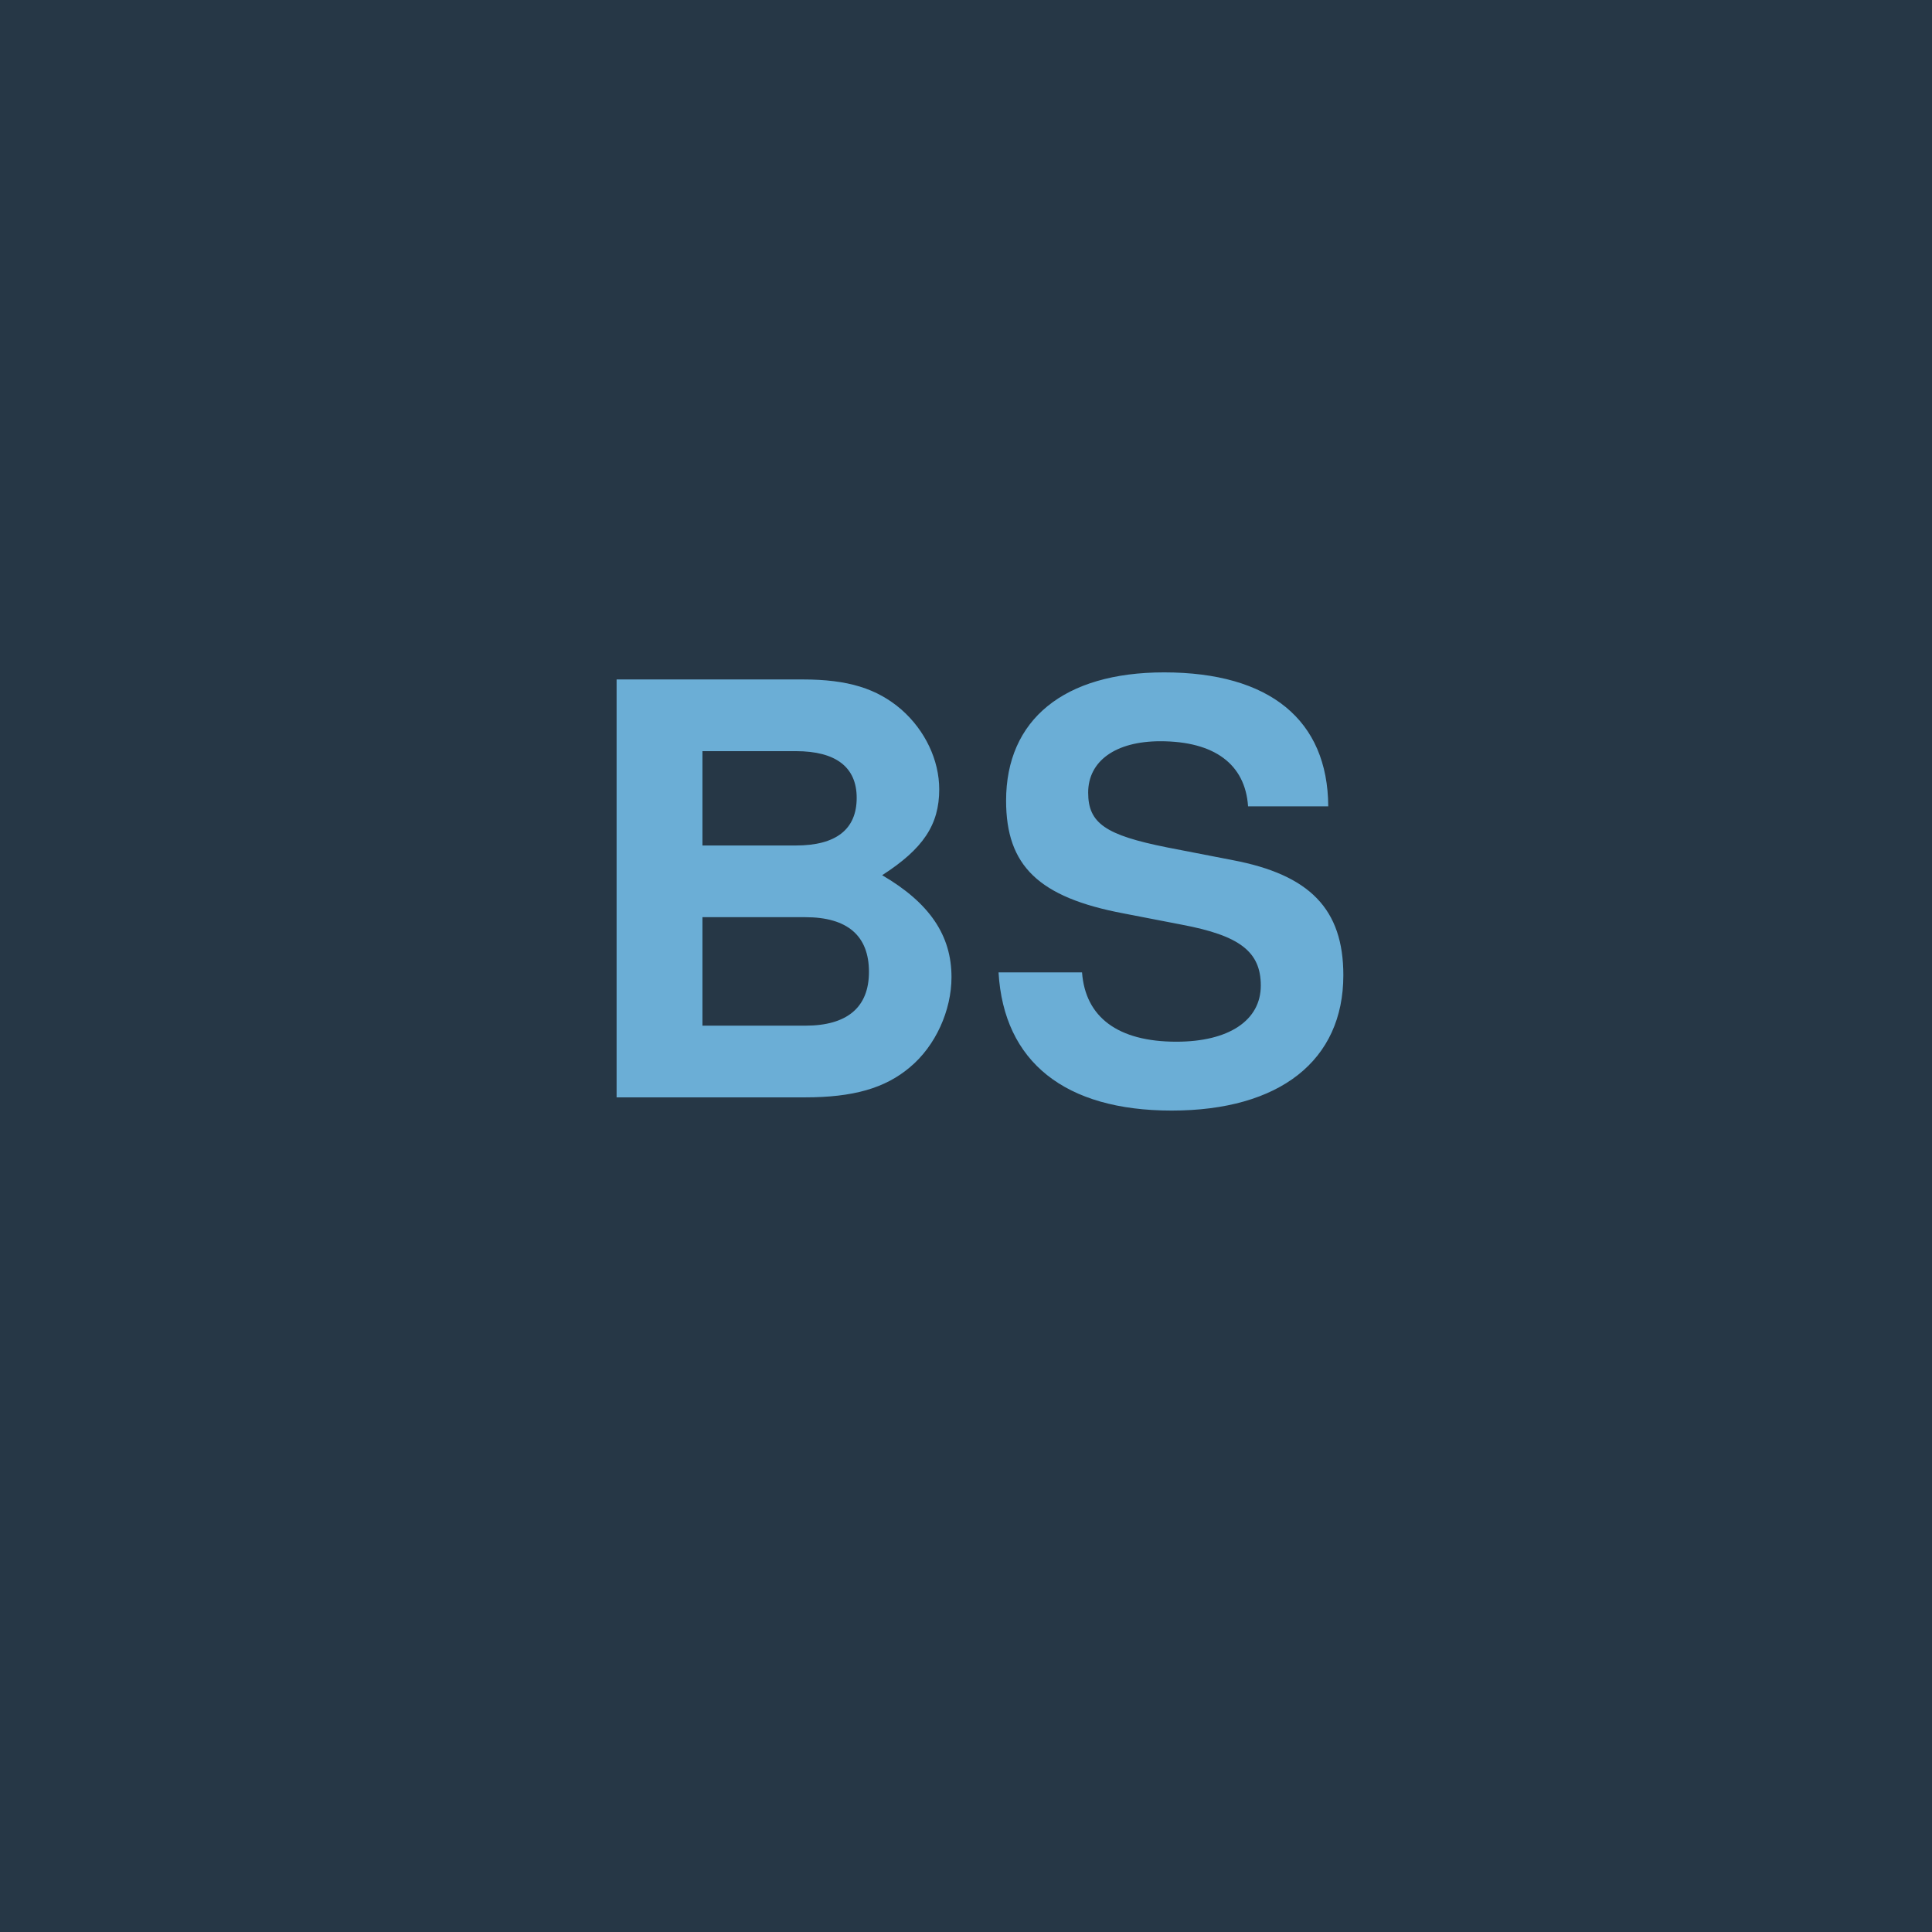
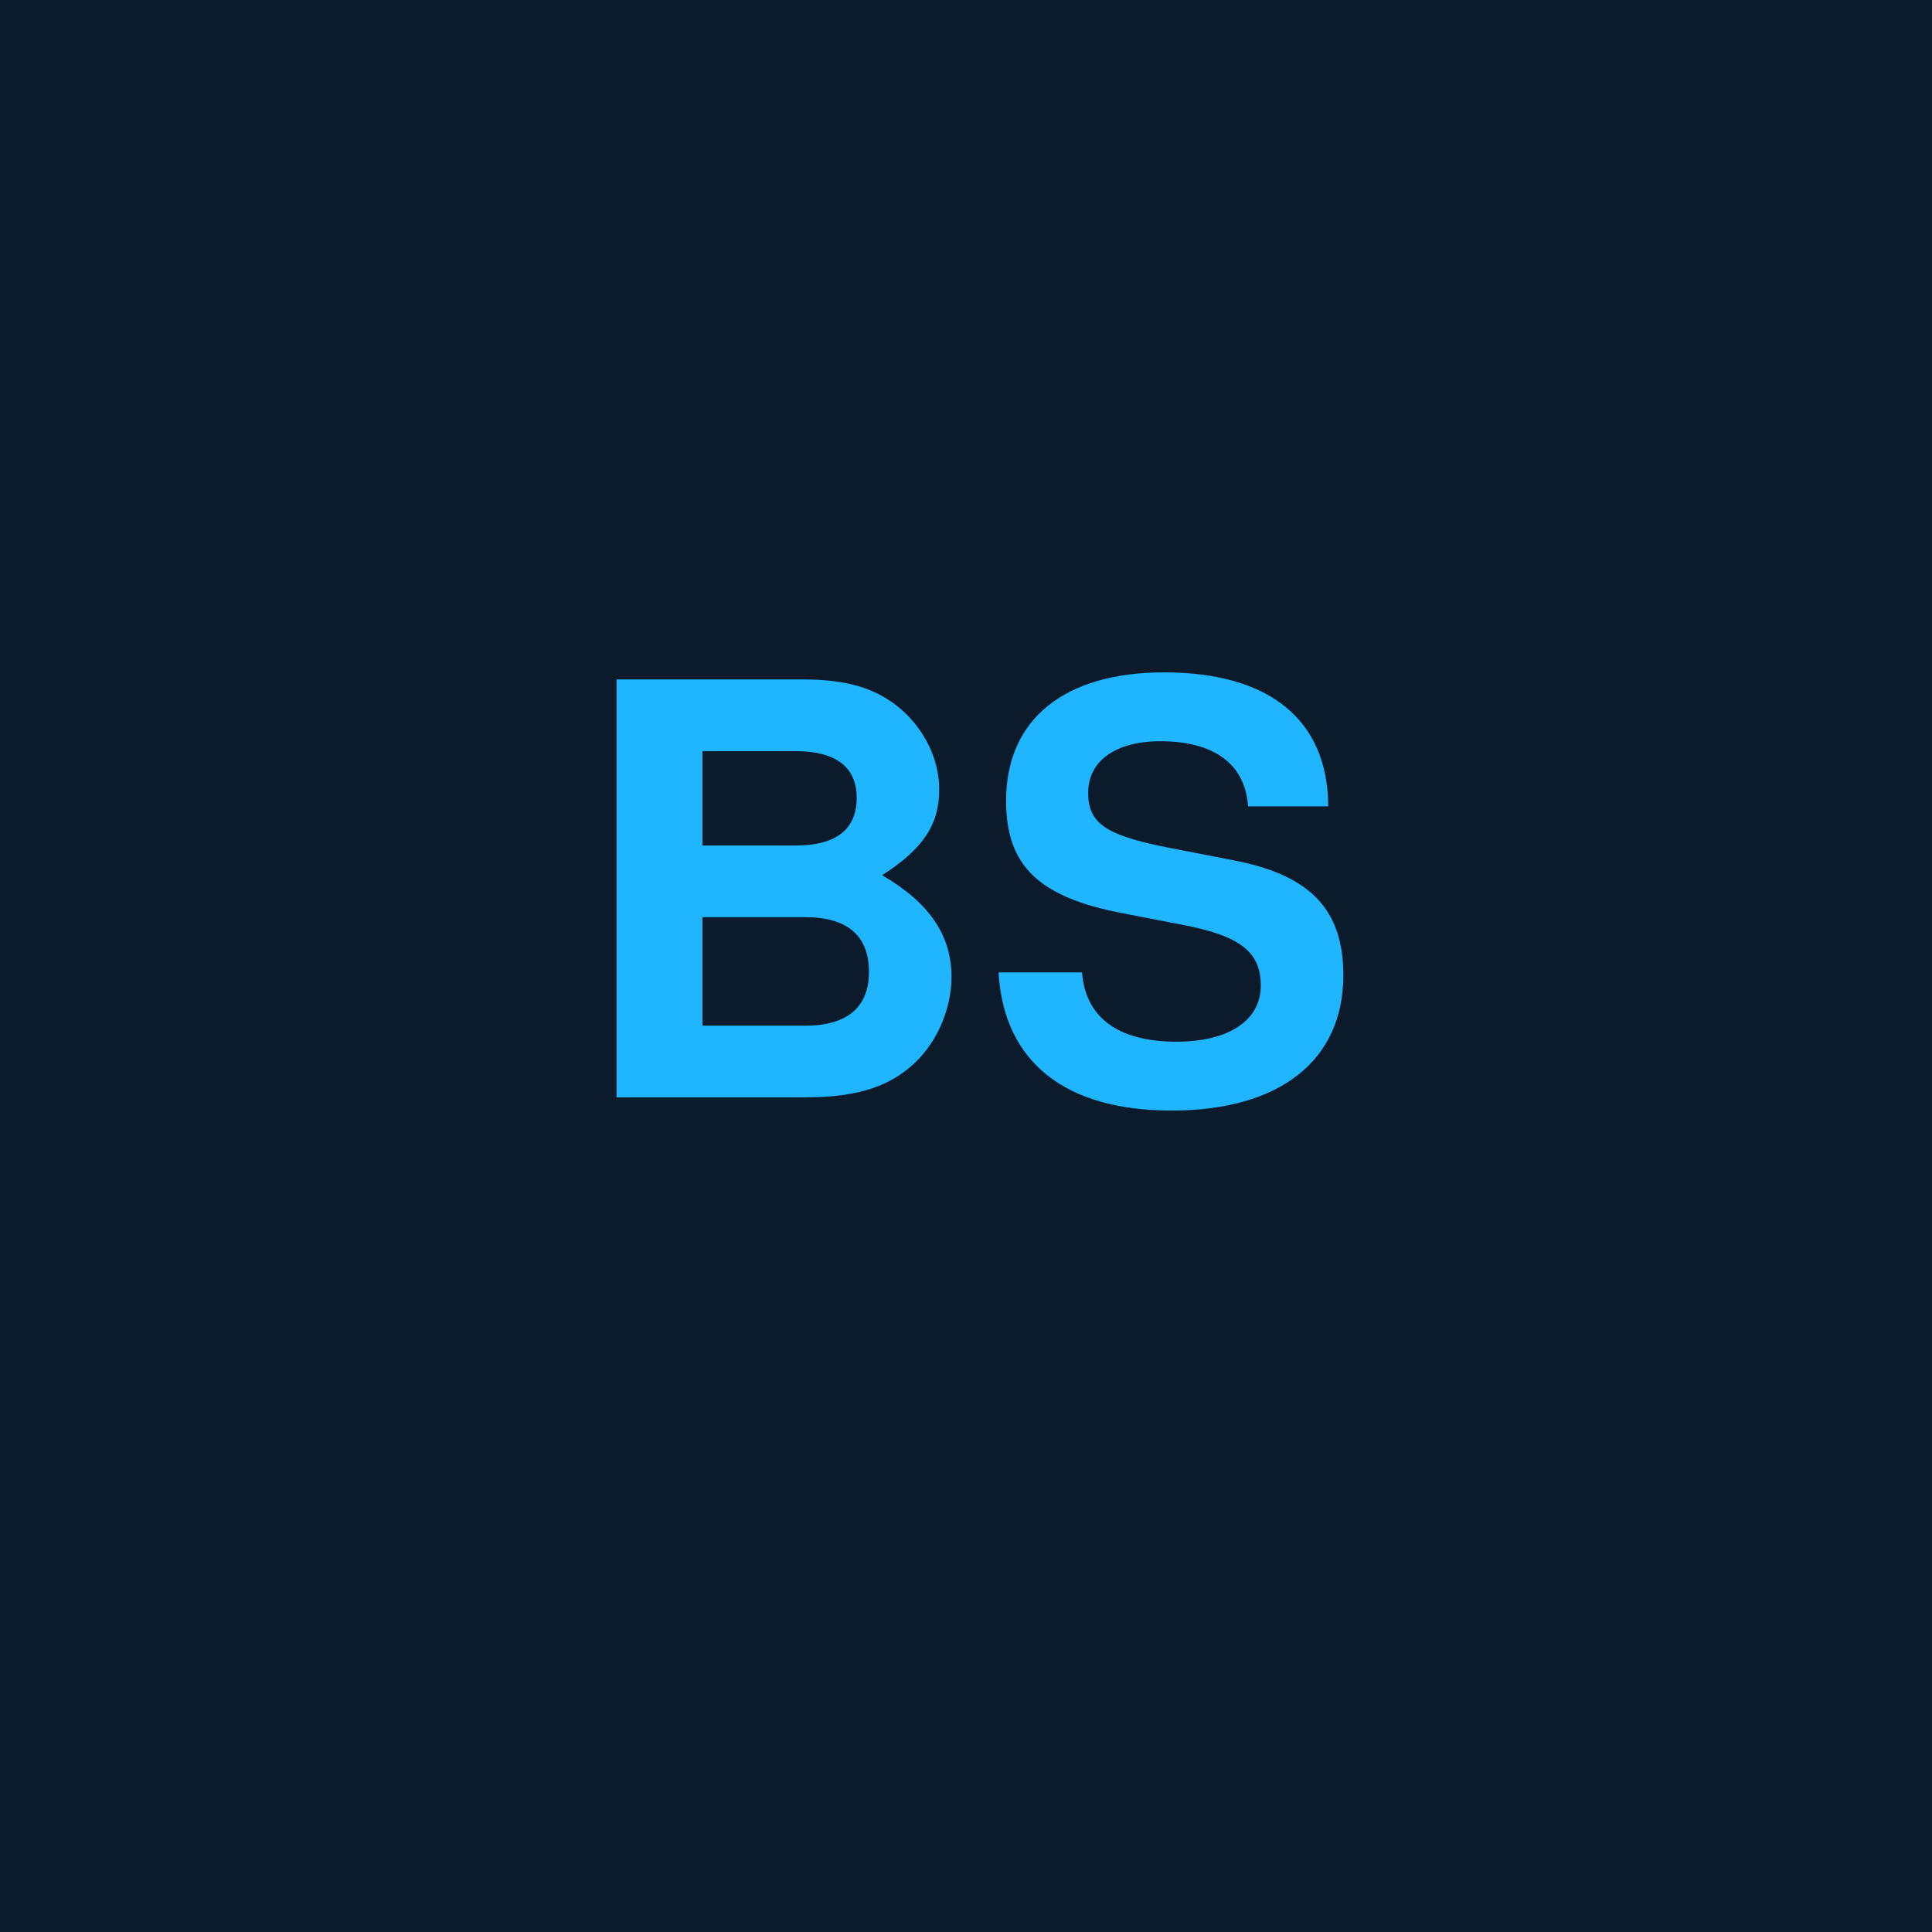
<svg xmlns="http://www.w3.org/2000/svg" viewBox="0 0 64 64">
-   <rect width="64" height="64" fill="#263746" />
-   <text x="32" y="32" fill="#6baed6" font-family="Helvetica, Arial, sans-serif" font-size="19" font-weight="700" text-anchor="middle" dominant-baseline="central">BS</text>
+   <rect width="64" height="64" fill="#0b1b2b" />
+   <text x="32" y="32" fill="#1fb6ff" font-family="Helvetica, Arial, sans-serif" font-size="19" font-weight="700" text-anchor="middle" dominant-baseline="central">BS</text>
</svg>
